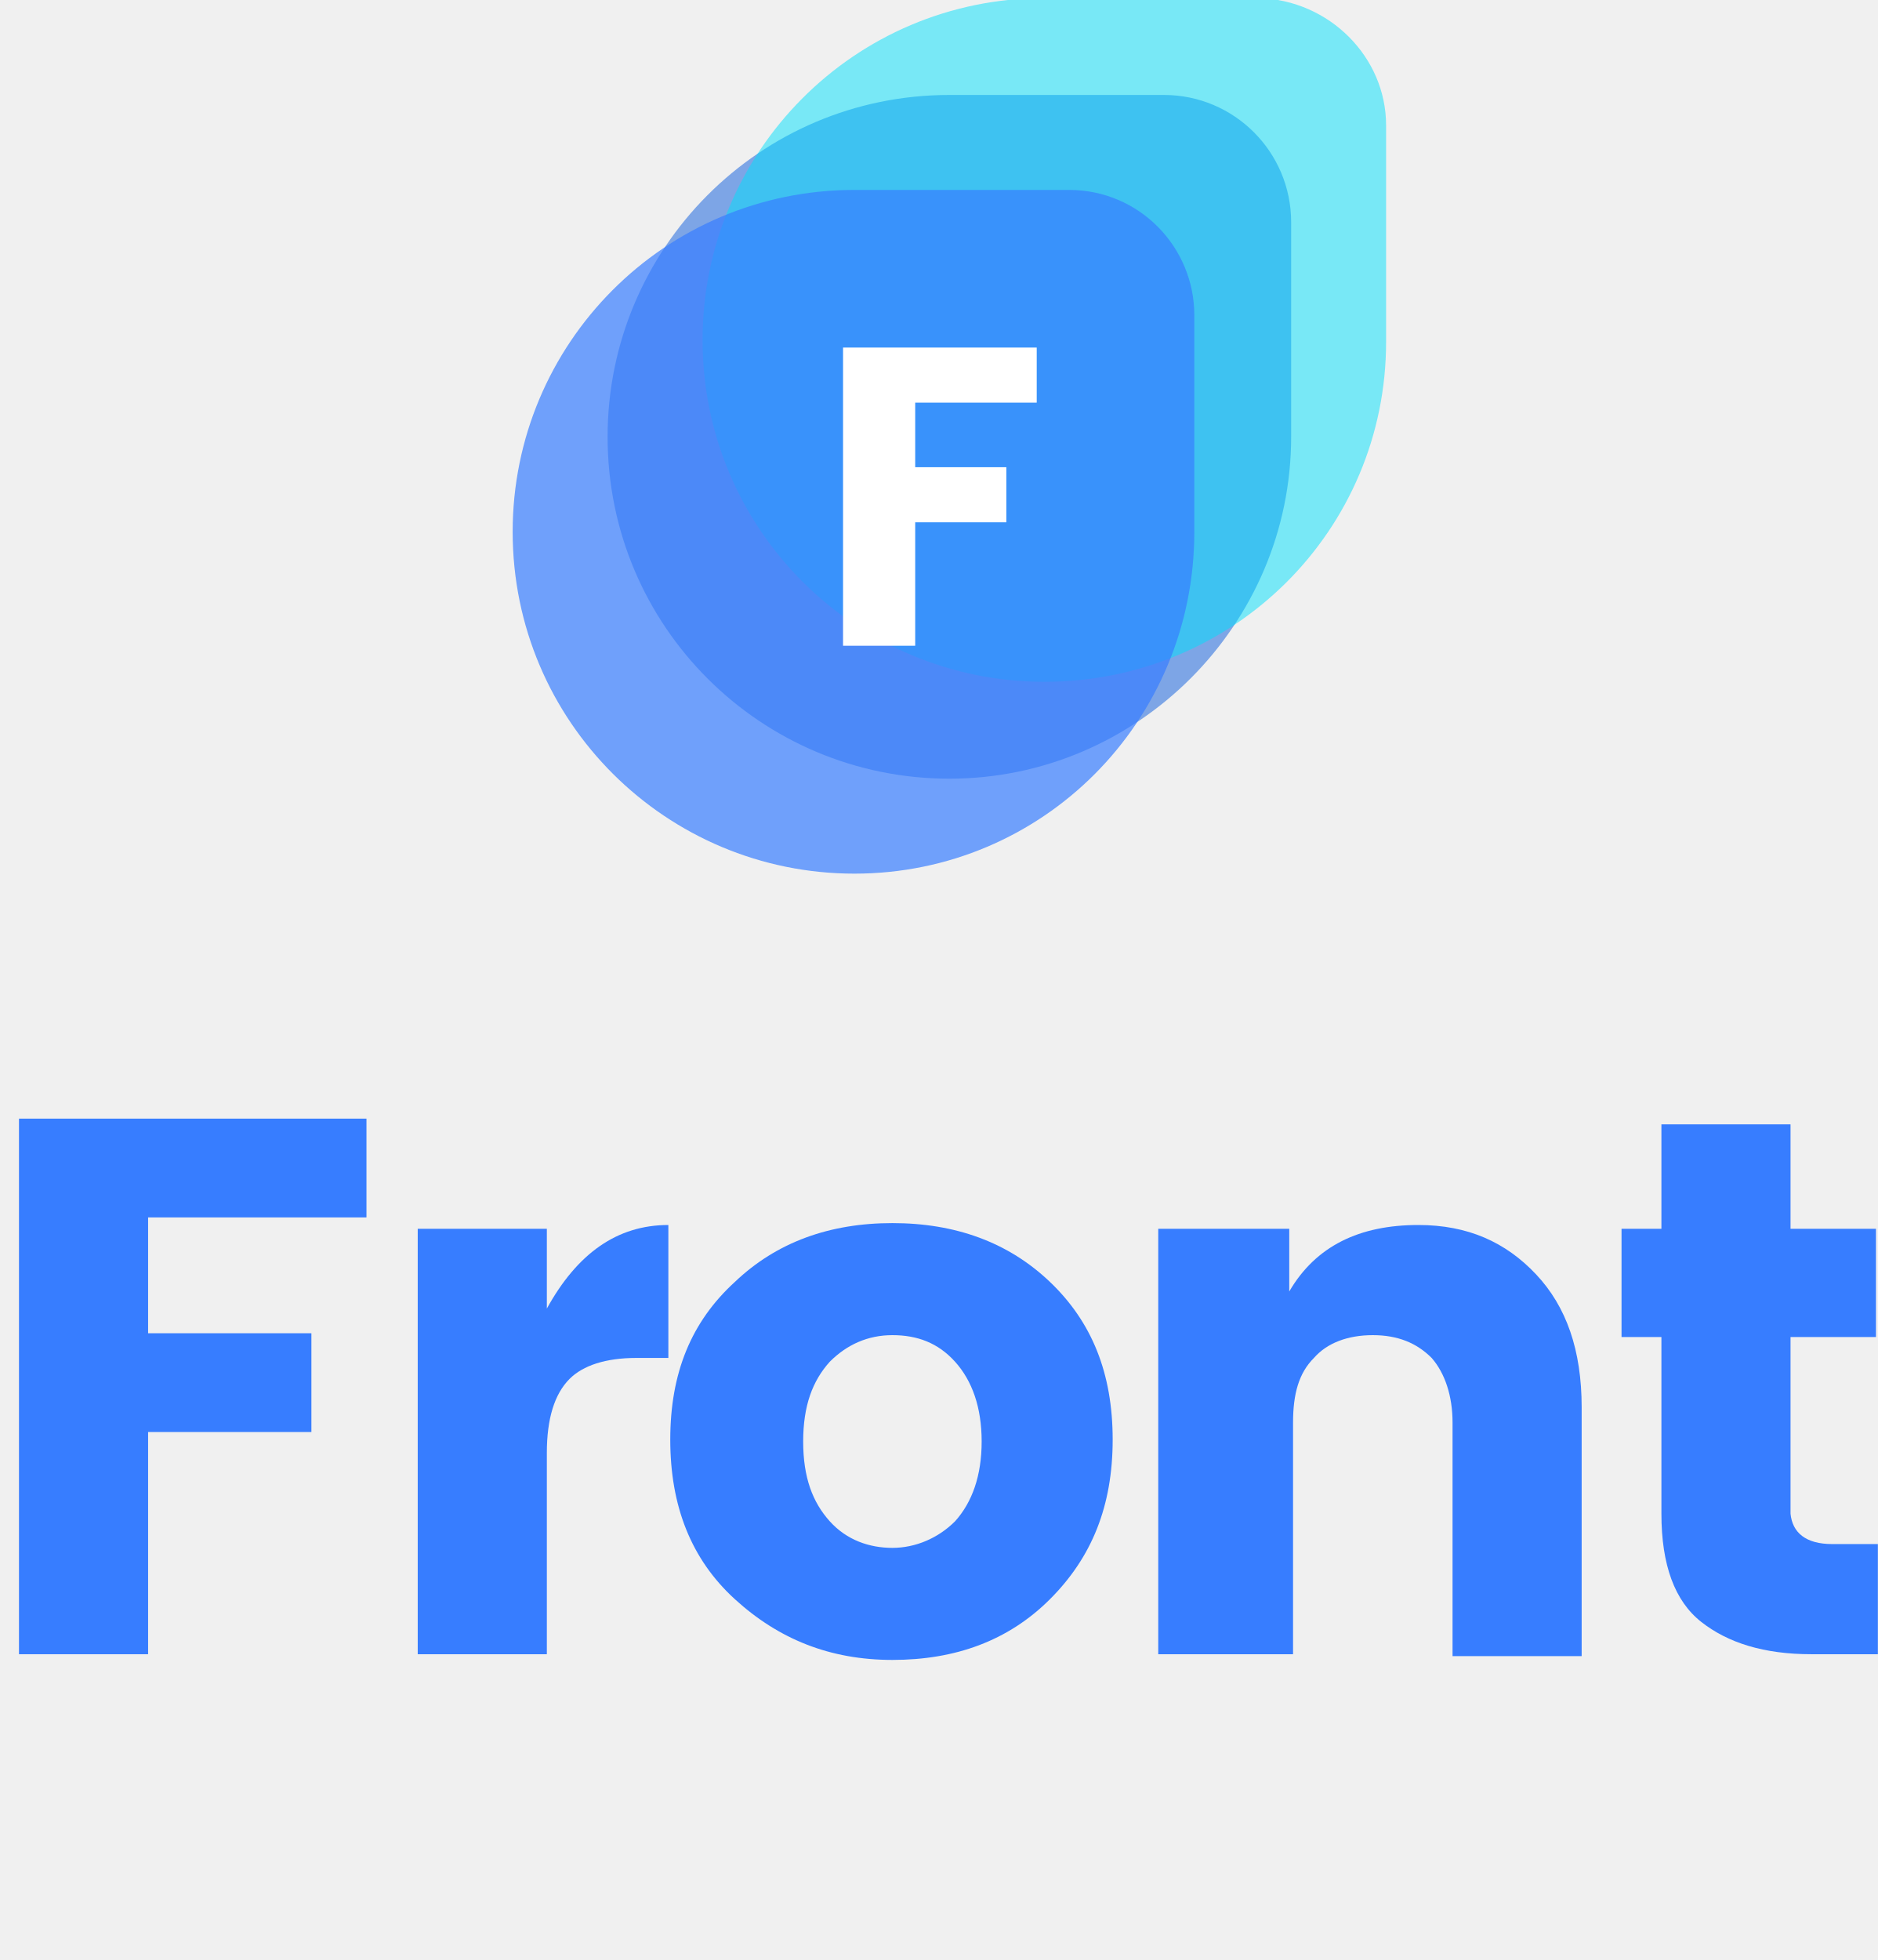
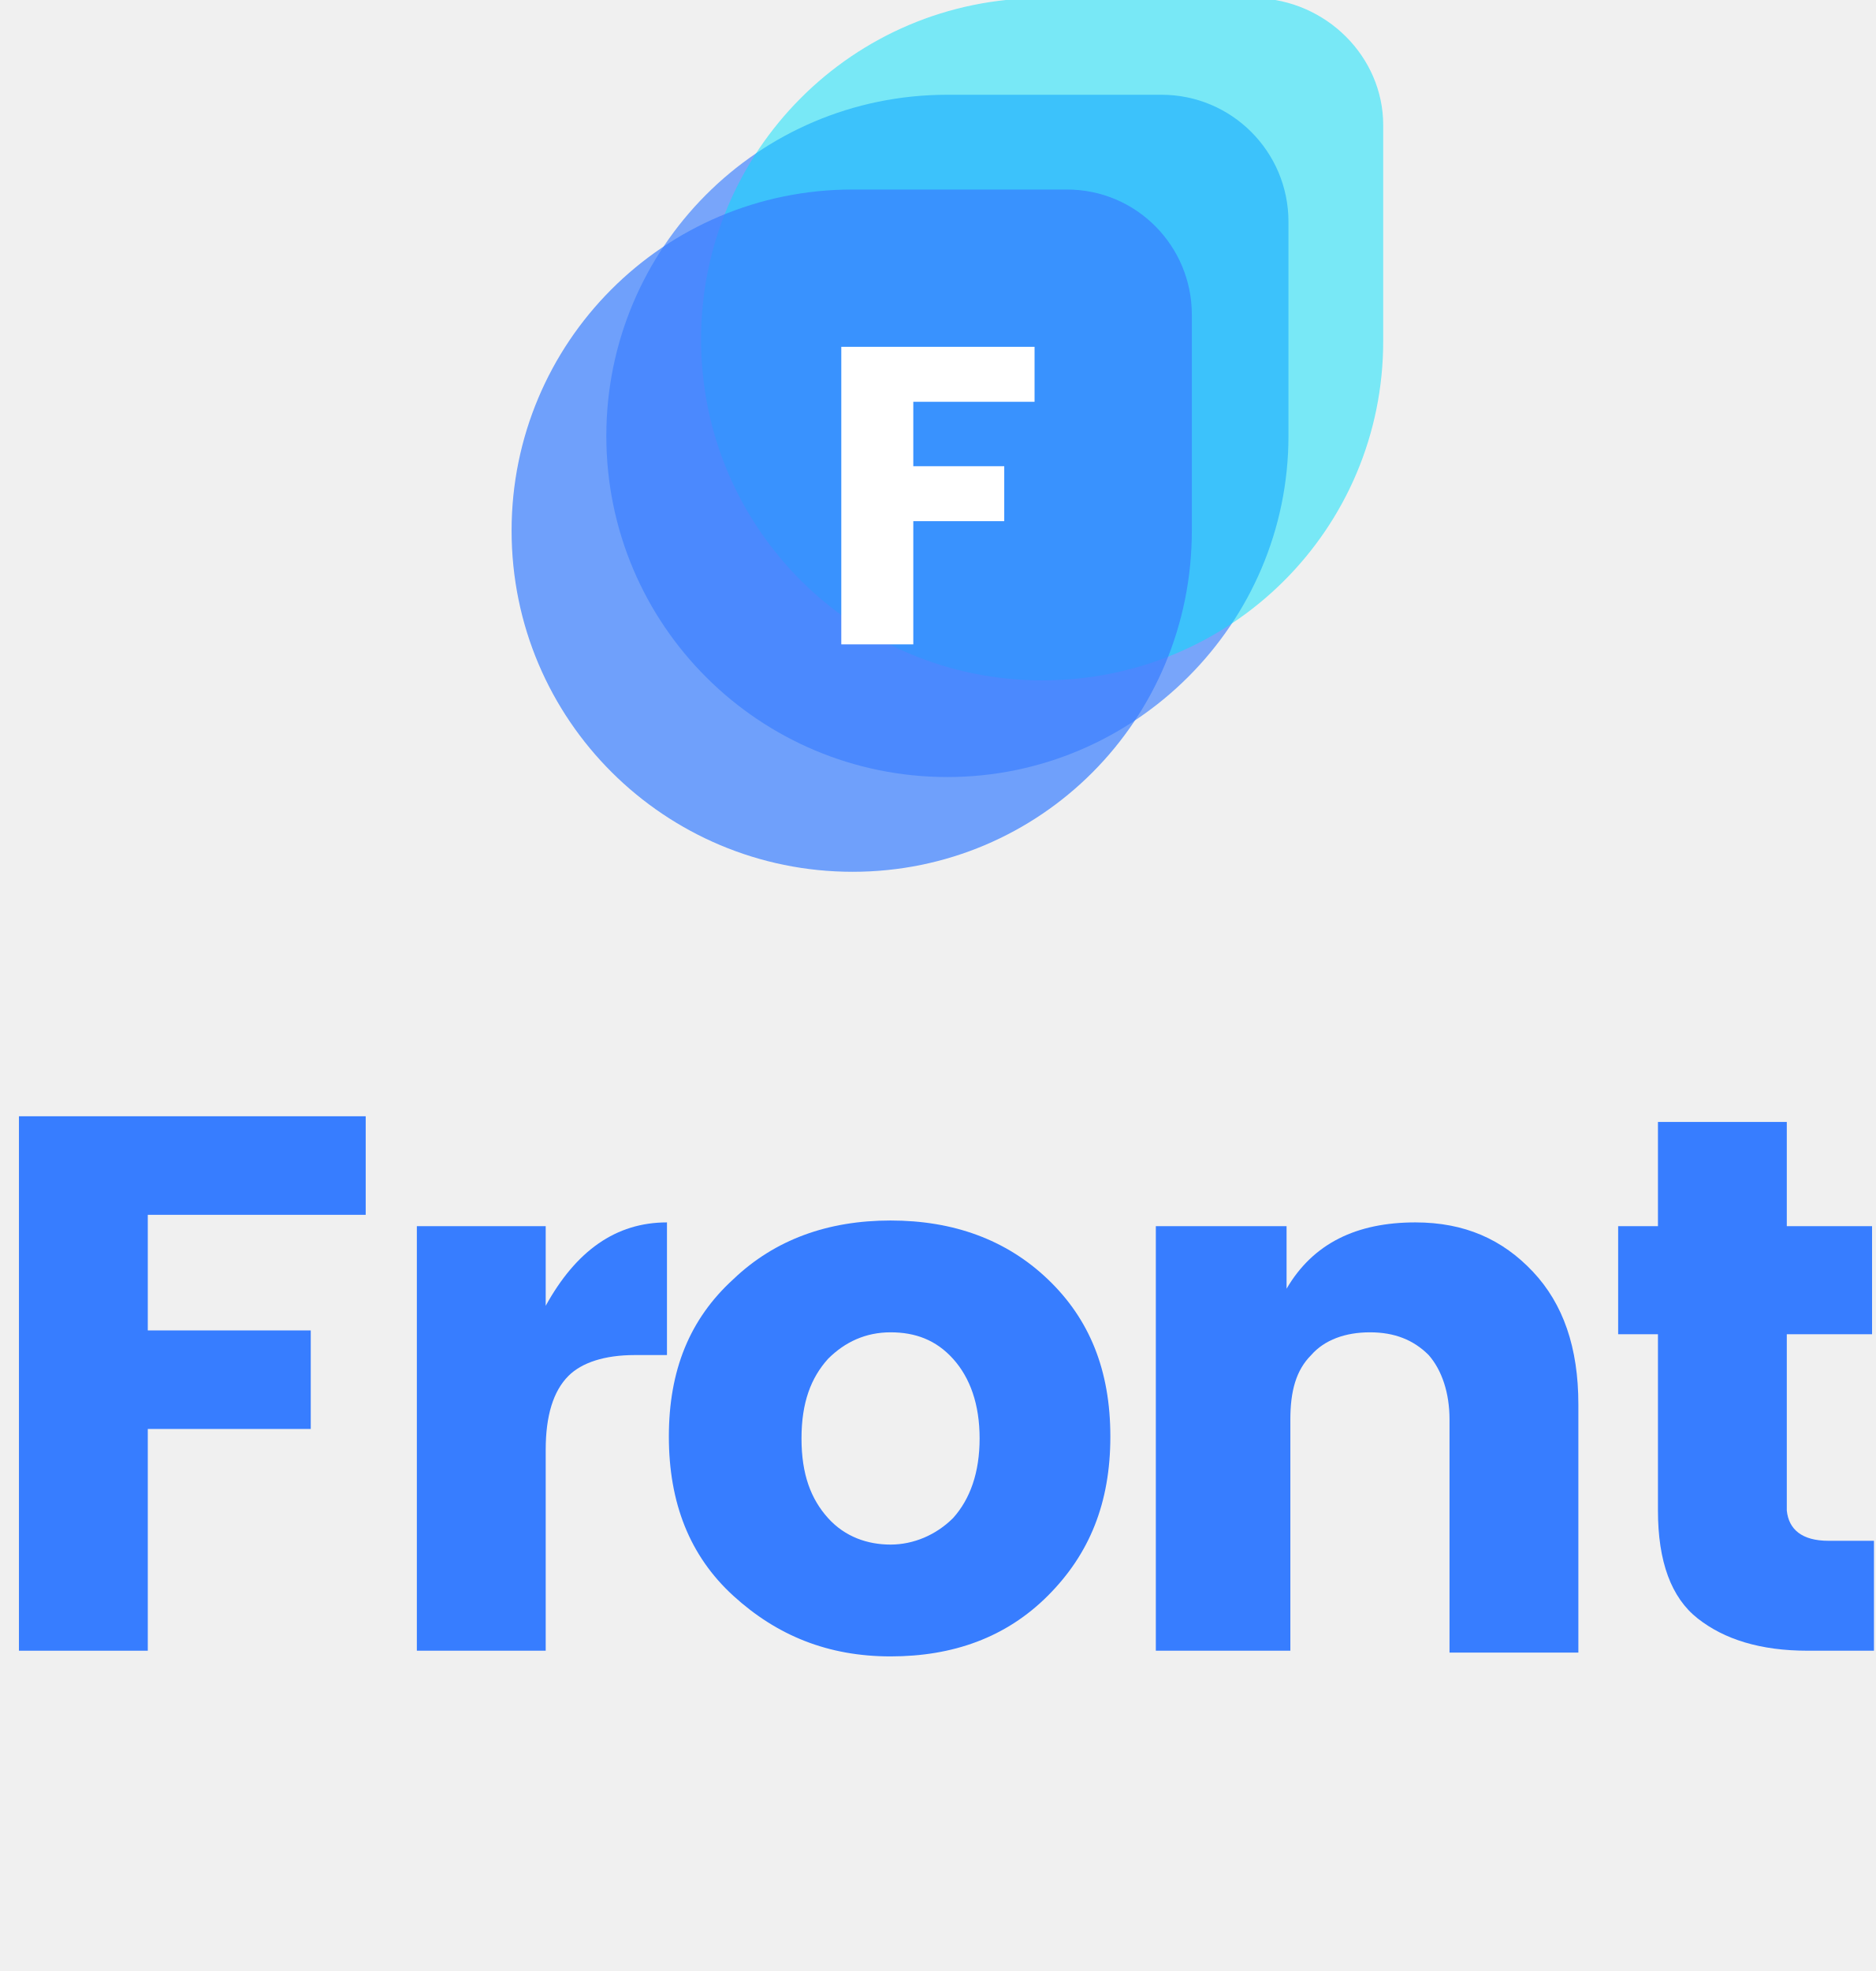
- <svg xmlns="http://www.w3.org/2000/svg" x="0px" y="0px" width="98.9px" height="103.2px" viewBox="0 0 98.9 103.2" style="enable-background:new 0 0 98.9 103.2;" xml:space="preserve">
-   <style type="text/css">
- 	.logo-vertical-0{fill:#377DFF;}
- 	.logo-vertical-1{fill:#3F7DE0;}
- 	.logo-vertical-2{fill:#00DFFC;}
- 	.logo-vertical-3{fill:#FFFFFF;}
- </style>
-   <g>
-     <path class="logo-vertical-0" d="M1,87.1V58.9h18.3v5.2H7.8v6.1h8.6v5.2H7.8v11.7H1z" />
-     <path class="logo-vertical-0" d="M28.8,64.7v4.2c1.6-2.9,3.7-4.4,6.4-4.4v7h-1.7c-1.6,0-2.8,0.4-3.5,1.1c-0.8,0.8-1.2,2.1-1.2,3.9v10.6H22V64.7   H28.8z" />
-     <path class="logo-vertical-0" d="M38.7,84.2c-2.3-2.1-3.4-4.9-3.4-8.4c0-3.5,1.1-6.2,3.4-8.3c2.2-2.1,5-3.1,8.3-3.1s6.1,1,8.3,3.1   c2.2,2.1,3.3,4.8,3.3,8.3c0,3.5-1.1,6.2-3.3,8.4s-5,3.2-8.3,3.2S41,86.3,38.7,84.2z M50.3,80.1c0.9-1,1.4-2.4,1.4-4.2   s-0.5-3.2-1.4-4.2s-2-1.4-3.3-1.4c-1.3,0-2.4,0.5-3.3,1.4c-0.9,1-1.4,2.3-1.4,4.2s0.5,3.2,1.4,4.2c0.9,1,2.1,1.4,3.3,1.4   S49.4,81,50.3,80.1z" />
-     <path class="logo-vertical-0" d="M67.9,64.7V68c1.4-2.4,3.7-3.5,6.8-3.5c2.6,0,4.6,0.9,6.2,2.6c1.6,1.7,2.4,4,2.4,7v13.1h-6.8V74.9   c0-1.4-0.4-2.6-1.1-3.4c-0.8-0.8-1.8-1.2-3.1-1.2s-2.4,0.4-3.1,1.2c-0.8,0.8-1.1,1.9-1.1,3.4v12.2H61V64.7H67.9z" />
-     <path class="logo-vertical-0" d="M96.5,81.3h2.4v5.8h-3.5c-2.5,0-4.4-0.6-5.8-1.7c-1.4-1.1-2.1-3-2.1-5.7v-9.3h-2.1v-5.7h2.1v-5.5h6.8v5.5h4.5   v5.7h-4.5v9.3C94.4,80.7,95.1,81.3,96.5,81.3z" />
+ <svg xmlns="http://www.w3.org/2000/svg" width="99" height="104" viewBox="0 0 99 104" fill="none">
+   <g clip-path="url(#clip0)">
+     <path d="M1 87.1V58.9H19.3V64.1H7.8V70.2H16.4V75.4H7.8V87.1H1Z" fill="#377dff" />
+     <path d="M28.8 64.7V68.9C30.4 66 32.5 64.5 35.2 64.5V71.5H33.5C31.9 71.5 30.7 71.9 30 72.6C29.2 73.4 28.8 74.7 28.8 76.5V87.1H22V64.7H28.8Z" fill="#377dff" />
+     <path d="M38.7 84.2C36.4 82.1 35.3 79.3 35.3 75.8C35.3 72.3 36.4 69.6 38.7 67.5C40.9 65.4 43.7 64.4 47 64.4C50.3 64.4 53.1 65.4 55.3 67.5C57.5 69.6 58.6 72.3 58.6 75.8C58.6 79.3 57.5 82 55.3 84.2C53.1 86.4 50.3 87.4 47 87.4C43.7 87.4 41 86.3 38.7 84.2ZM50.3 80.1C51.2 79.1 51.7 77.7 51.7 75.9C51.7 74.1 51.2 72.7 50.3 71.7C49.4 70.7 48.3 70.3 47 70.3C45.7 70.3 44.6 70.8 43.7 71.7C42.8 72.7 42.3 74 42.3 75.9C42.3 77.8 42.8 79.1 43.7 80.1C44.6 81.1 45.8 81.5 47 81.5C48.2 81.5 49.4 81 50.3 80.1Z" fill="#377dff" />
+     <path d="M67.9 64.7V68C69.3 65.6 71.6 64.5 74.7 64.5C77.3 64.5 79.3 65.4 80.9 67.1C82.5 68.8 83.3 71.1 83.3 74.1V87.2H76.5V74.9C76.5 73.5 76.1 72.3 75.4 71.5C74.6 70.7 73.6 70.3 72.3 70.3C71 70.3 69.9 70.7 69.2 71.5C68.4 72.3 68.1 73.4 68.1 74.9V87.1H61V64.7H67.9Z" fill="#377dff" />
+     <path d="M96.5 81.3H98.9V87.1H95.4C92.9 87.1 91 86.5 89.6 85.4C88.2 84.3 87.5 82.4 87.5 79.7V70.4H85.4V64.7H87.5V59.2H94.3V64.7H98.8V70.4H94.3V79.7C94.4 80.7 95.1 81.3 96.5 81.3Z" fill="#377dff" />
+     <path opacity="0.65" d="M50 41C40.1 41 32 33 32 23C32 13.1 40 5 50 5H61.3C65 5 68 8 68 11.7V23C68 32.9 59.9 41 50 41Z" fill="#377dff" />
+     <path opacity="0.5" d="M55 35.9C45.1 35.9 37 27.9 37 17.9C37 8 45 -0.1 55 -0.1H66.3C70 2.44156e-05 73 3 73 6.6V18C73 27.9 65 35.9 55 35.9Z" fill="#00DFFC" />
+     <path opacity="0.7" d="M45 46C35.1 46 27 38 27 28C27 18.1 35 10 45 10H56.3C60 10 62.9 13 62.9 16.6V28C62.9 38 54.9 46 45 46Z" fill="#377dff" />
+     <path d="M44.4 34V18.3H54.6V21.2H48.2V24.6H53V27.5H48.2V34H44.4Z" fill="white" />
  </g>
-   <g>
-     <path class="logo-vertical-1" opacity=".65" d="M50,41L50,41c-9.9,0-18-8-18-18v0c0-9.9,8-18,18-18h11.3C65,5,68,8,68,11.7V23C68,32.9,59.9,41,50,41z" />
-     <path class="logo-vertical-2" opacity=".5" d="M55,35.9L55,35.9c-9.9,0-18-8-18-18v0c0-9.9,8-18,18-18l11.3,0C70,0,73,3,73,6.6V18C73,27.9,65,35.9,55,35.9z" />
-     <path class="logo-vertical-0" opacity=".7" d="M45,46L45,46c-9.9,0-18-8-18-18v0c0-9.9,8-18,18-18h11.3c3.7,0,6.6,3,6.6,6.6V28C62.9,38,54.9,46,45,46z" />
-     <g>
-       <path class="logo-vertical-3" d="M44.4,34V18.3h10.2v2.9h-6.4v3.4h4.8v2.9h-4.8V34H44.4z" />
-     </g>
-   </g>
+   <defs>
+     <clipPath id="clip0">
+       <rect width="98.9" height="103.2" fill="white" />
+     </clipPath>
+   </defs>
</svg>
